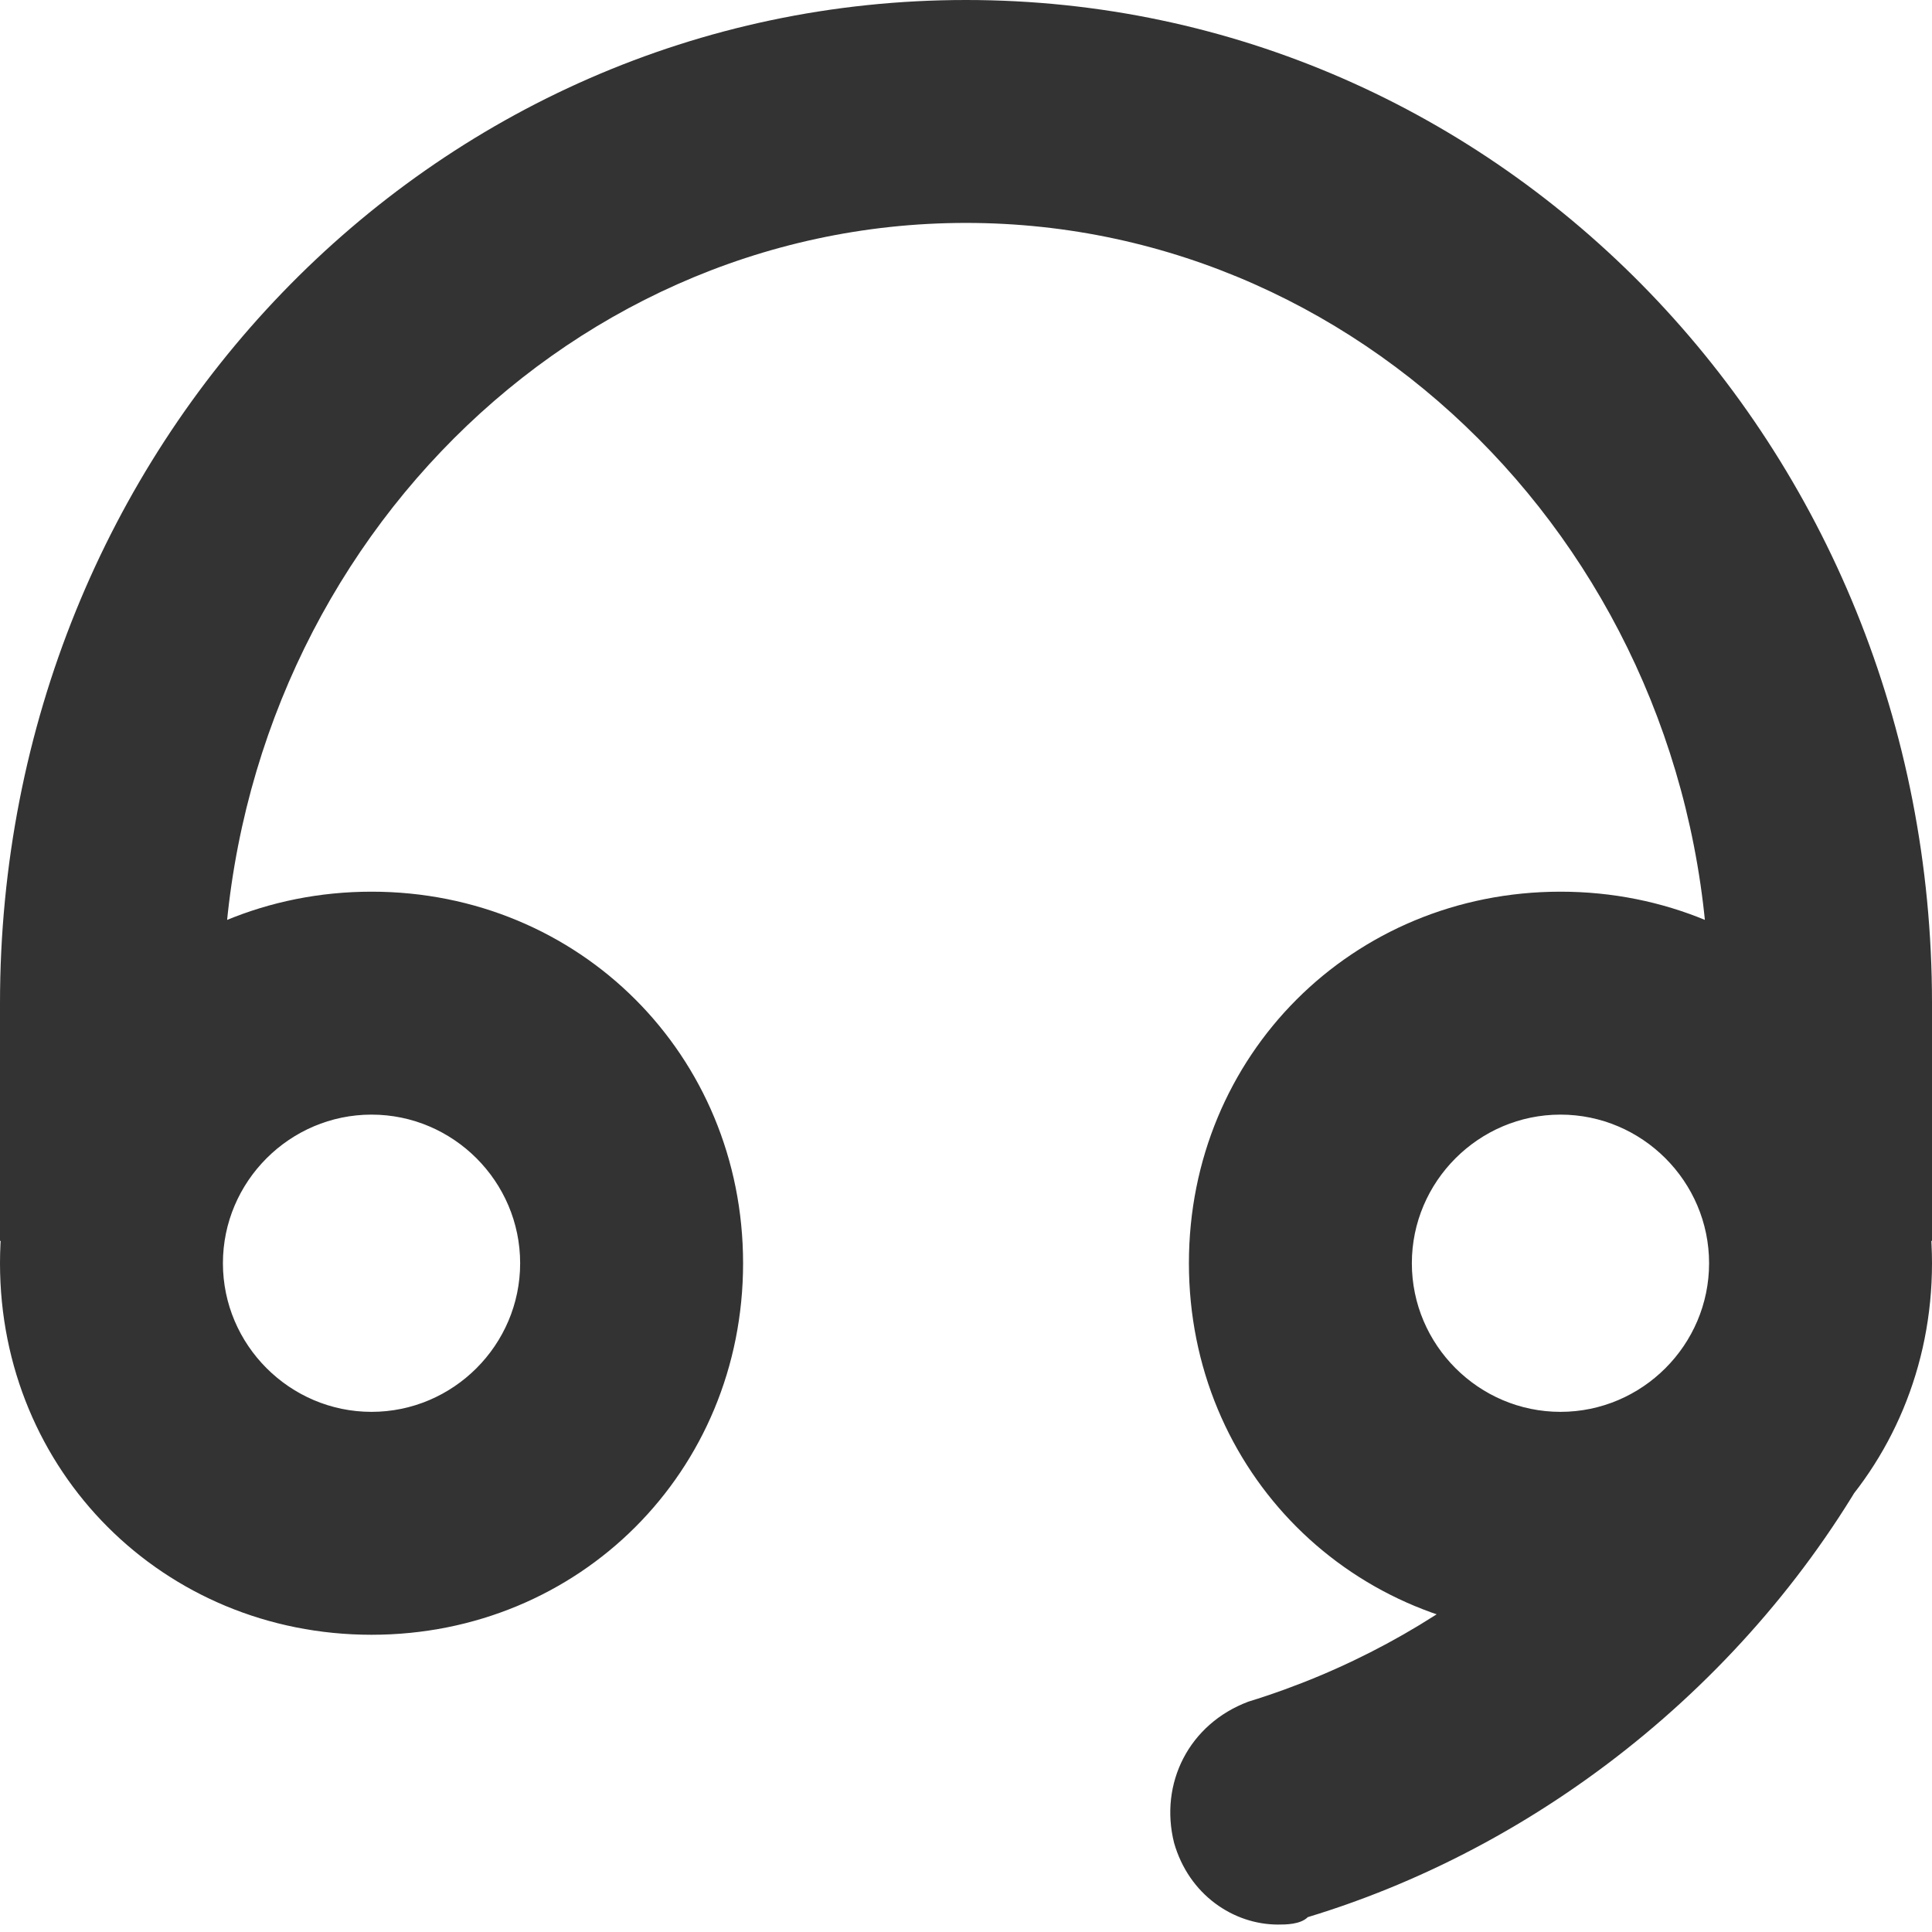
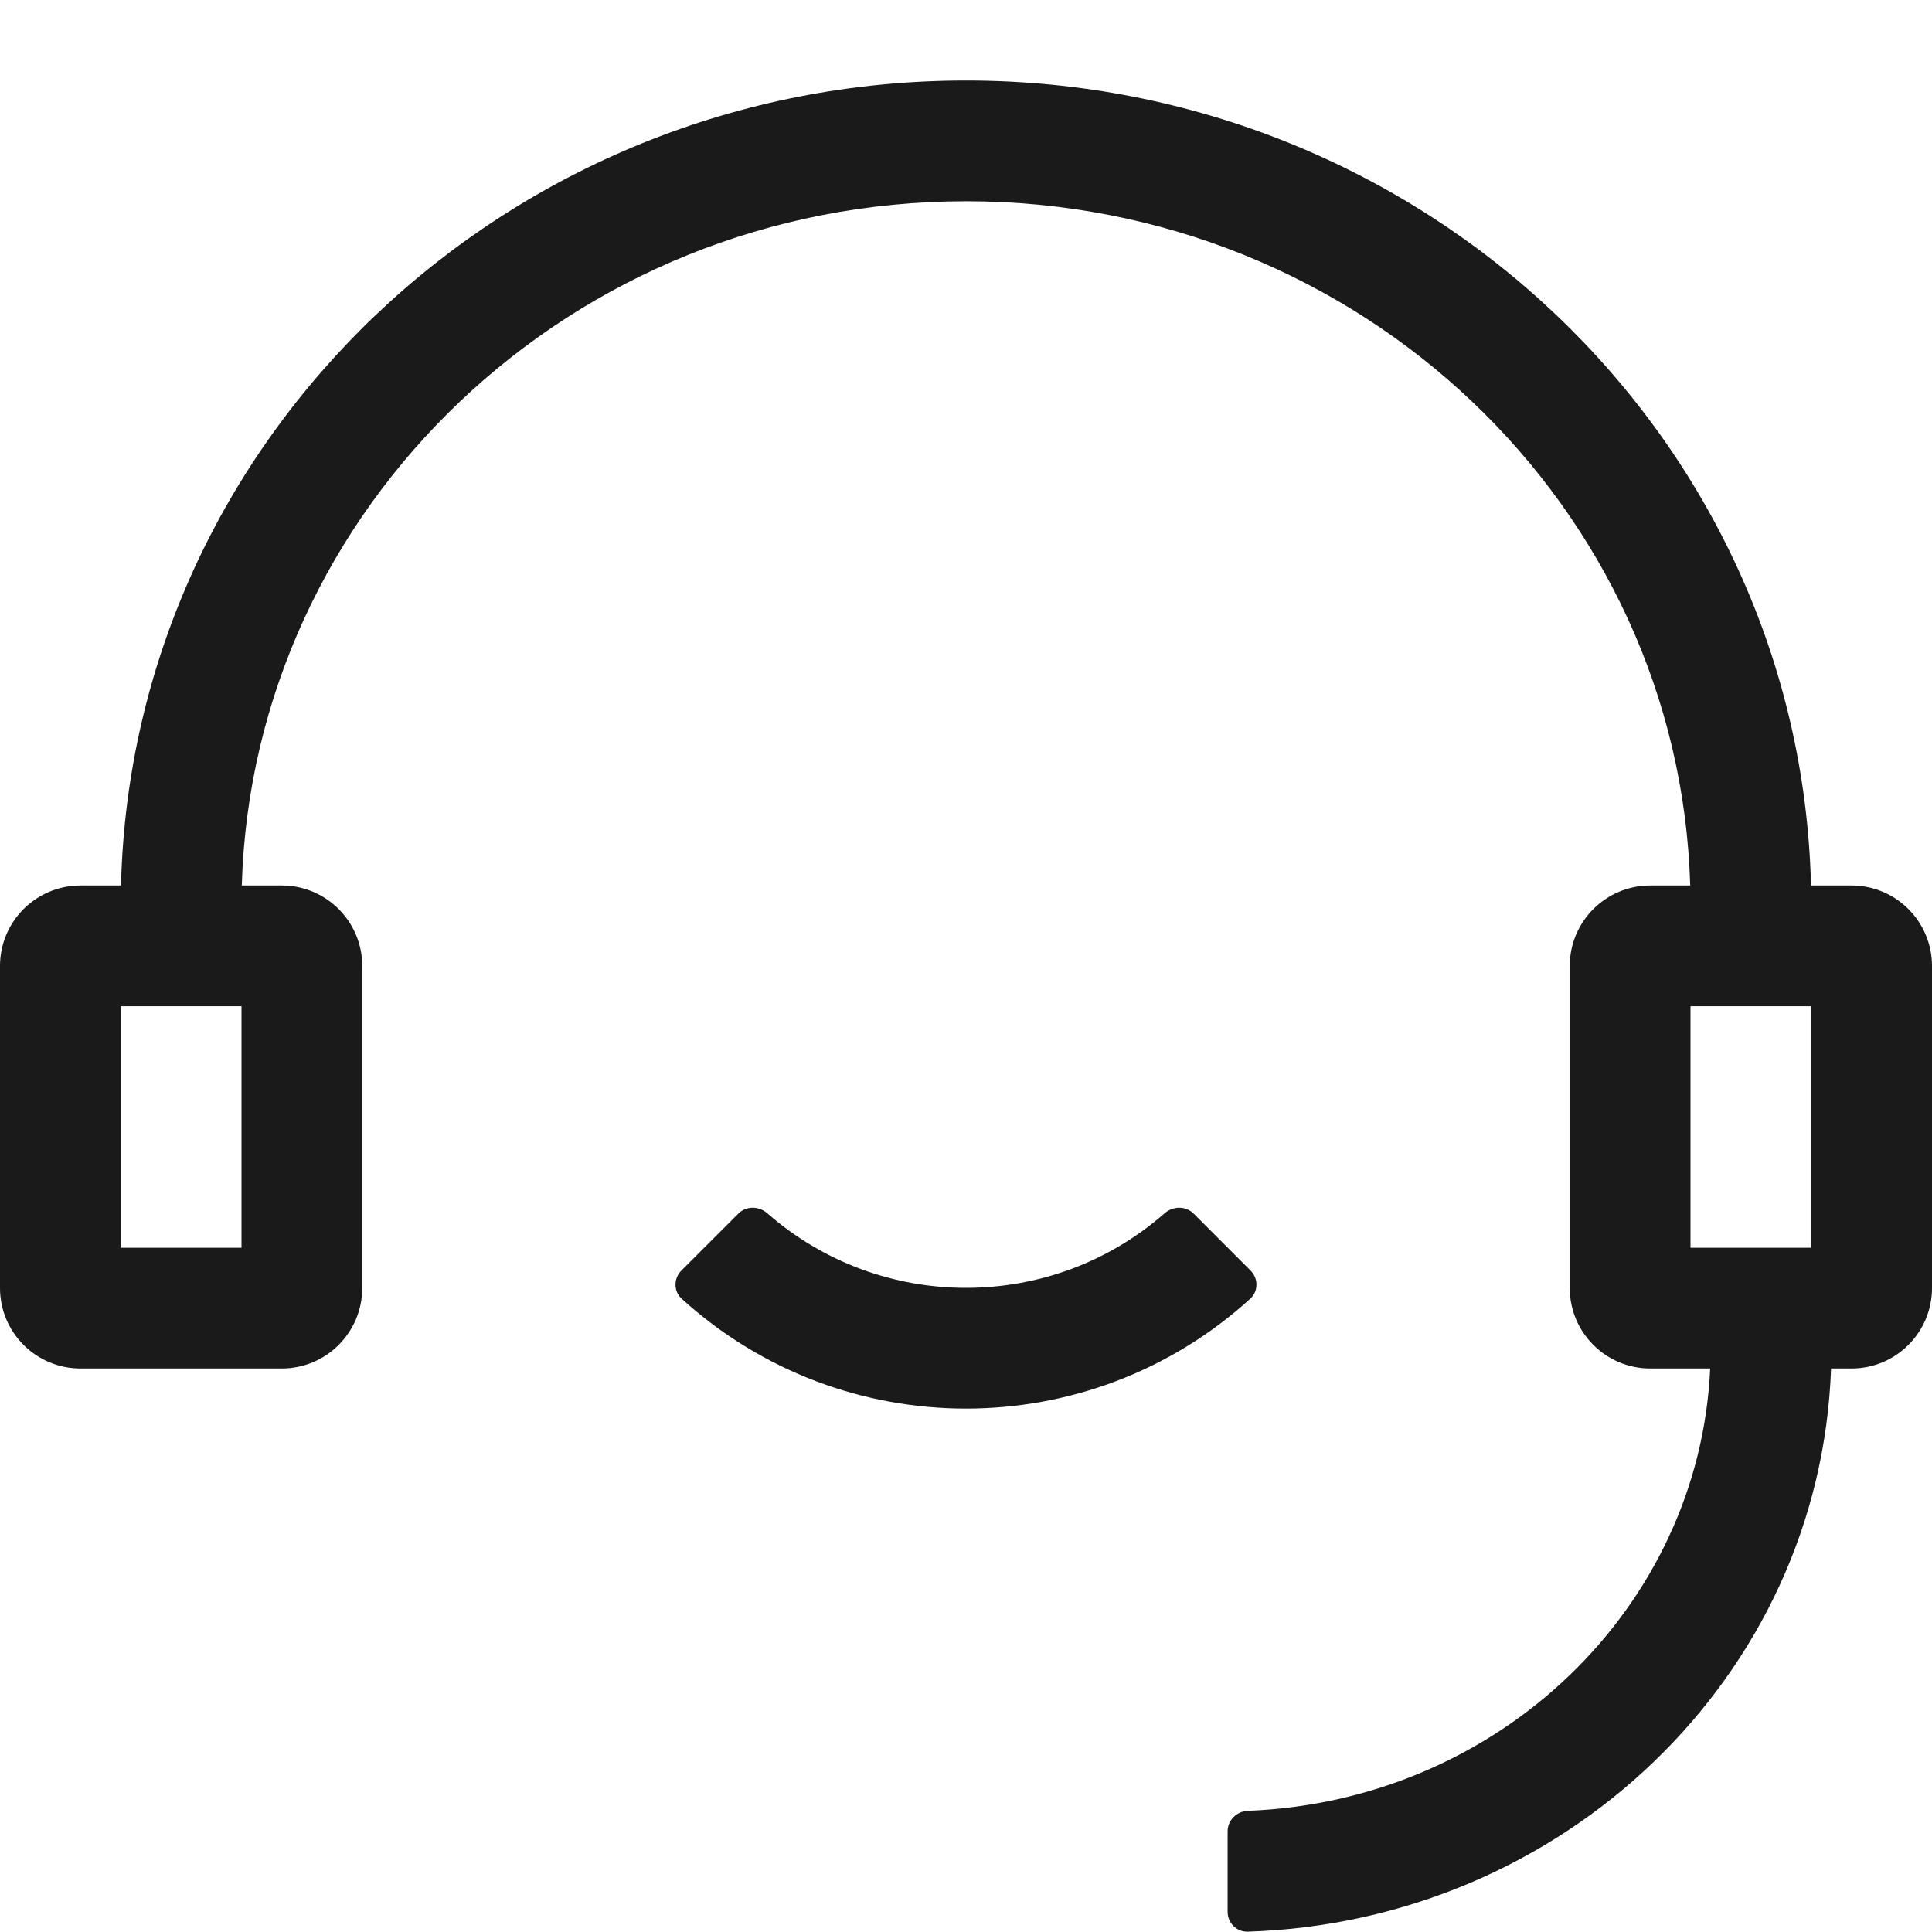
- <svg xmlns="http://www.w3.org/2000/svg" viewBox="0 0 1024 1024">
-   <path fill="#333" d="M1024 657.72h-118.15v-126.03c0-228.43-177.23-413.54-393.85-413.54s-393.85 185.11-393.85 413.54v126.03h-118.15v-126.03c0-295.39 228.43-531.69 512-531.69s512 236.31 512 531.69v126.03z m-827.08 208.74c-110.28 0-196.92-86.65-196.92-196.92s86.65-196.92 196.92-196.93 196.92 86.65 196.93 196.93-86.65 196.92-196.93 196.92z m0-275.69c-43.32 0-78.77 35.45-78.77 78.77s35.45 78.77 78.77 78.77 78.77-35.45 78.77-78.77-35.45-78.77-78.77-78.77z m630.16 275.69c-110.28 0-196.92-86.65-196.93-196.92s86.65-196.92 196.93-196.93 196.92 86.65 196.92 196.93-86.65 196.92-196.92 196.92z m0-275.69c-43.32 0-78.77 35.45-78.77 78.77s35.45 78.77 78.77 78.77 78.77-35.45 78.77-78.77-35.45-78.77-78.77-78.77z m-149.66 429.29c-23.63 0-47.26-15.75-55.14-43.32-7.88-31.51 7.88-63.02 39.38-74.83 102.4-31.51 189.05-102.4 236.31-196.93 15.75-27.57 51.2-39.38 78.77-23.63s39.38 51.2 23.63 78.77c-63.02 122.09-177.23 216.61-307.2 256-3.94 3.94-11.81 3.94-15.75 3.94z" />
+ <svg xmlns="http://www.w3.org/2000/svg" fill="none" version="1.1" width="48" height="48" viewBox="0 0 48 48">
+   <defs>
+     <clipPath id="relay_svg_HUsO_D">
+       <path d="M0 0L48 0L48 48L0 48L0 0Z" />
+     </clipPath>
+   </defs>
+   <g style="mix-blend-mode:pass-through;opacity: 1;" transform="matrix(1,0,0,1,0,0)">
+     <g clip-path="url(#relay_svg_HUsO_D)">
+       <g style="mix-blend-mode:pass-through;opacity: 1;" transform="matrix(1,0,0,1,0,2)">
+         <path d="M2 20L3.006 20C3.278 8.875 12.609 0 24 0C35.391 0 44.722 8.875 44.994 20L46 20C47.104 20 48 20.895 48 22L48 30C48 31.105 47.104 32 46 32L45.492 32C45.223 39.663 38.834 45.743 31.001 45.992C30.724 46.001 30.5 45.776 30.5 45.5L30.5 43.5C30.5 43.224 30.724 43.001 31 42.99C37.269 42.745 42.223 37.915 42.489 32L41 32C39.896 32 39 31.105 39 30L39 22C39 20.895 39.896 20 41 20L41.993 20C41.721 10.601 33.805 3 24 3C14.195 3 6.279 10.601 6.007 20L7 20C8.104 20 9 20.895 9 22L9 30C9 31.105 8.104 32 7 32L2 32C0.896 32 0 31.105 0 30L0 22C0 20.895 0.896 20 2 20ZM3 23L3 29L6 29L6 23L3 23ZM42 29L45 29L45 23L42 23L42 29ZM28.937 28.142C29.145 27.96 29.461 27.958 29.657 28.153L31.07 29.567C31.266 29.763 31.266 30.081 31.063 30.266C27.064 33.906 20.936 33.906 16.936 30.266C16.732 30.081 16.734 29.763 16.928 29.567L18.343 28.153C18.538 27.958 18.853 27.96 19.061 28.142C21.883 30.615 26.116 30.615 28.937 28.142Z" fill-rule="NONZERO" fill="#1a1a1a" fill-opacity="1" style="mix-blend-mode:normal" />
+       </g>
+     </g>
+   </g>
</svg>
